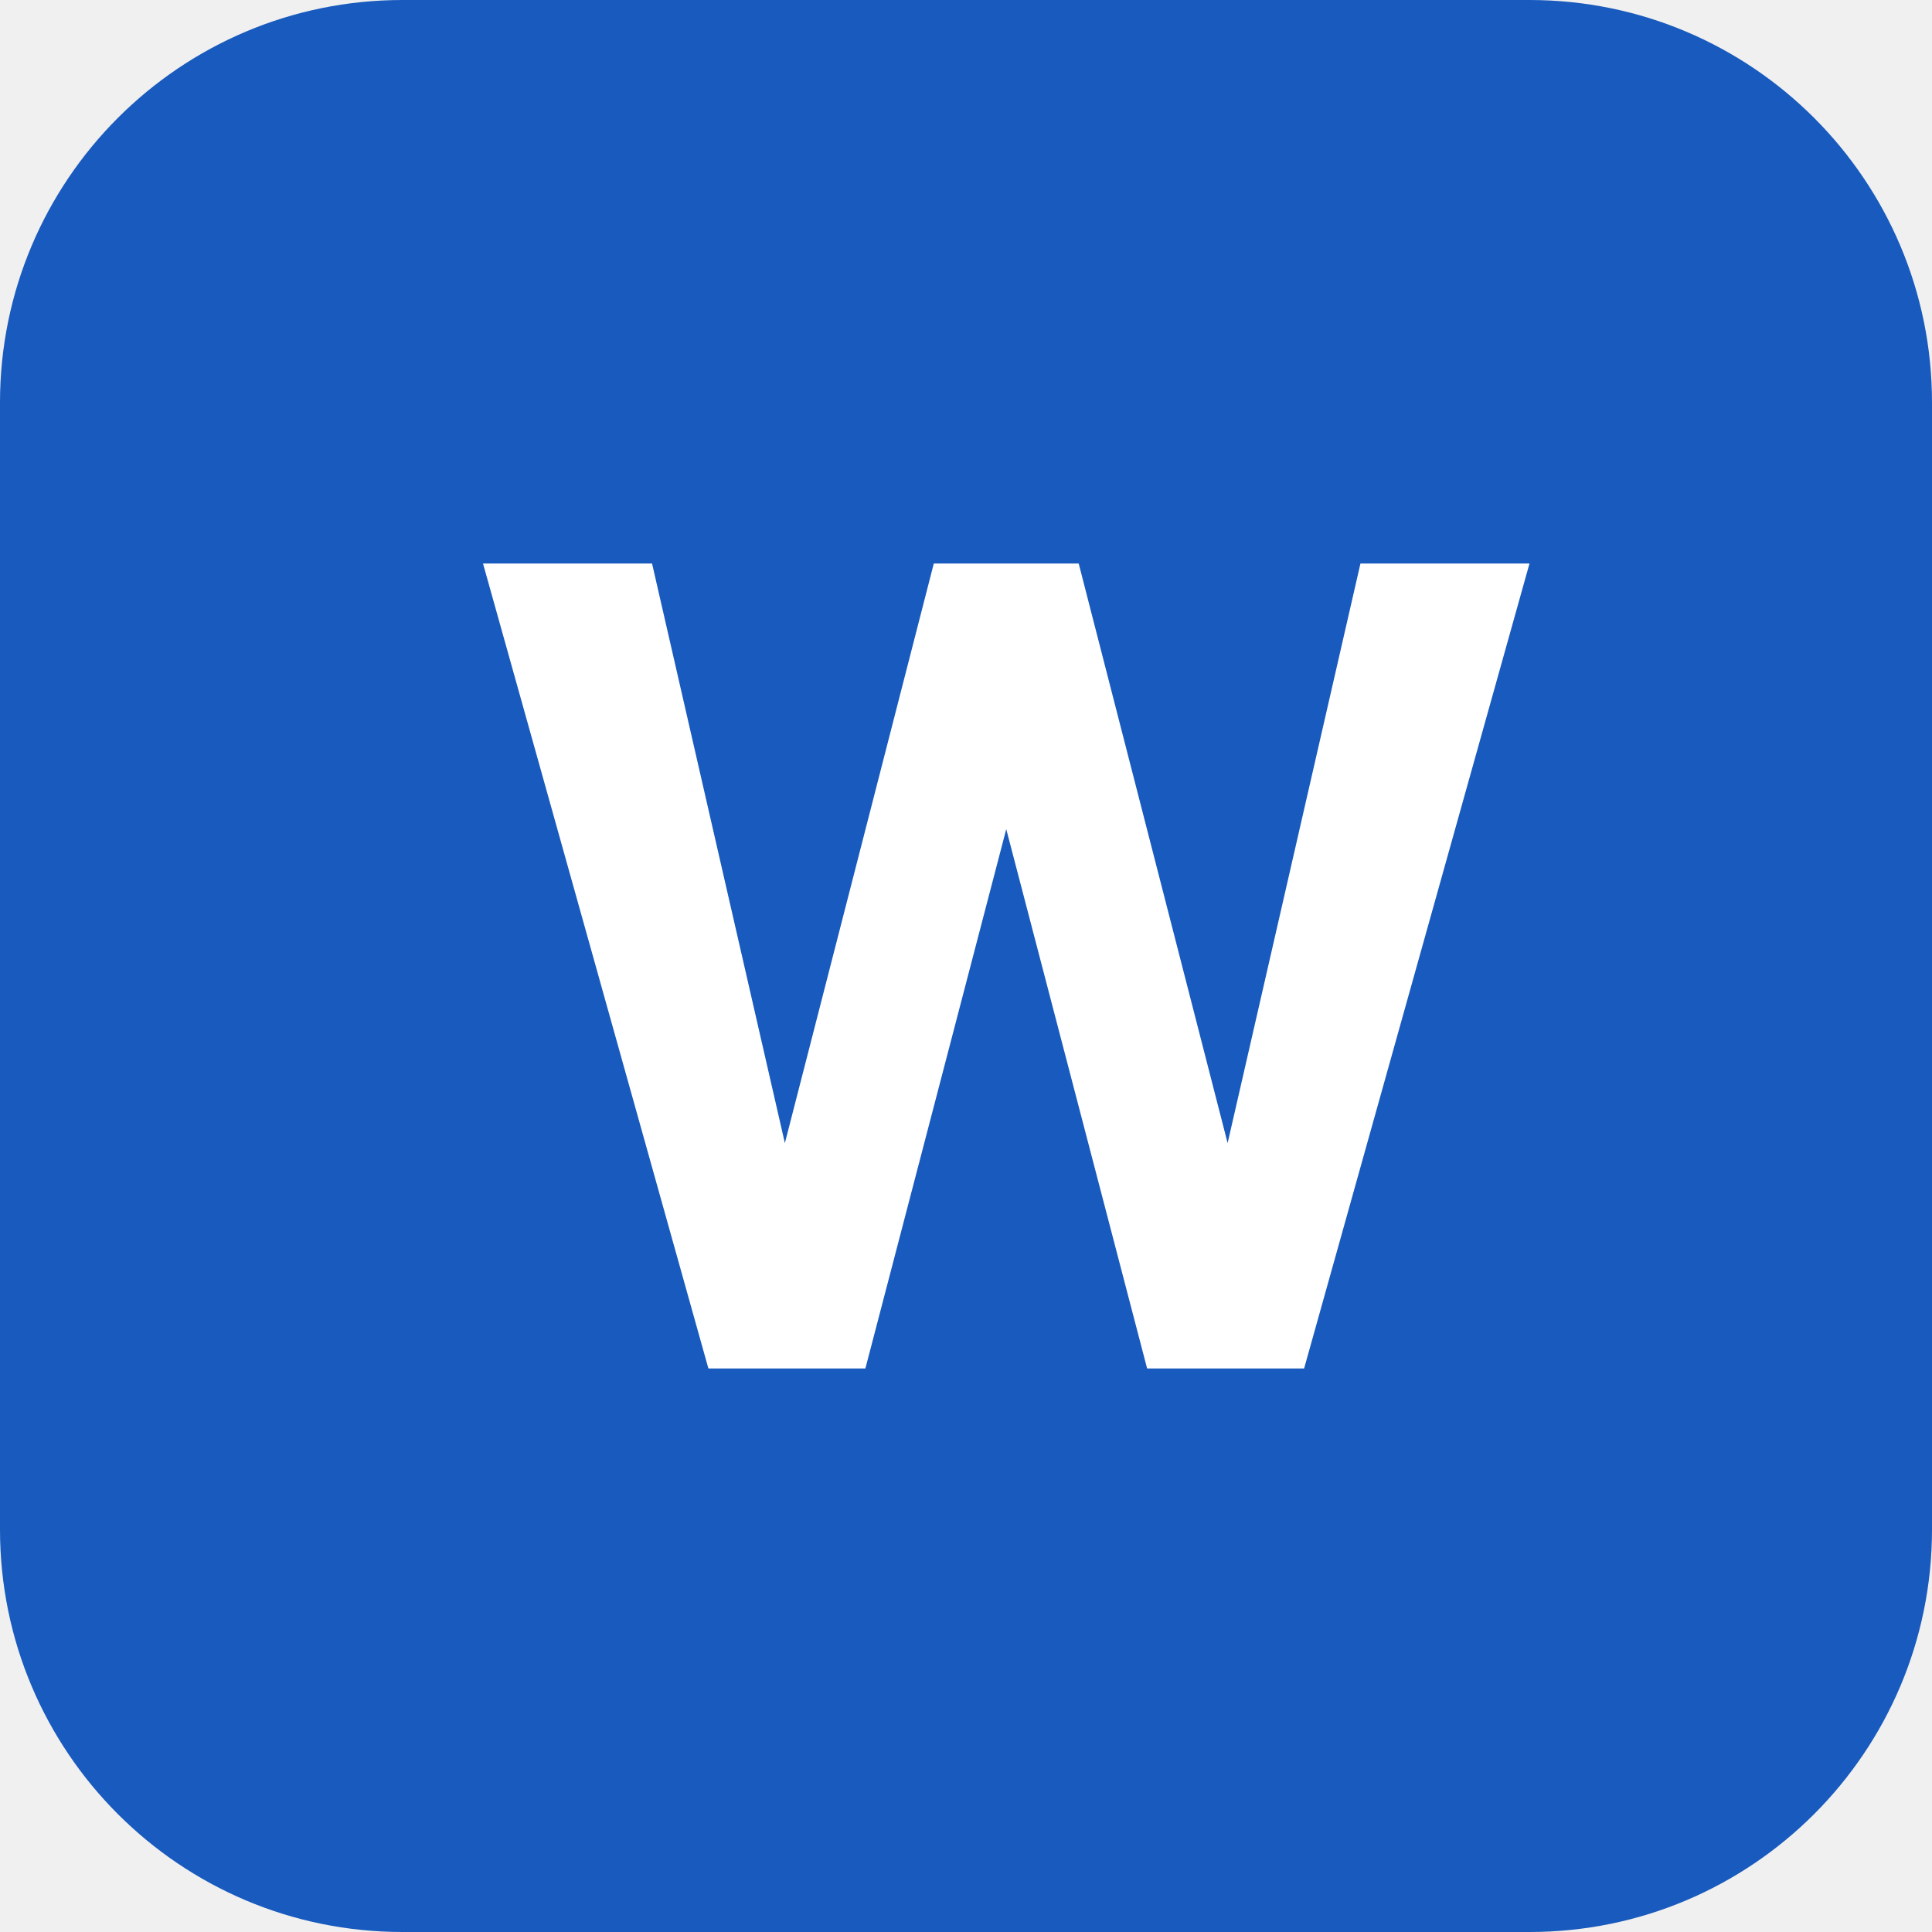
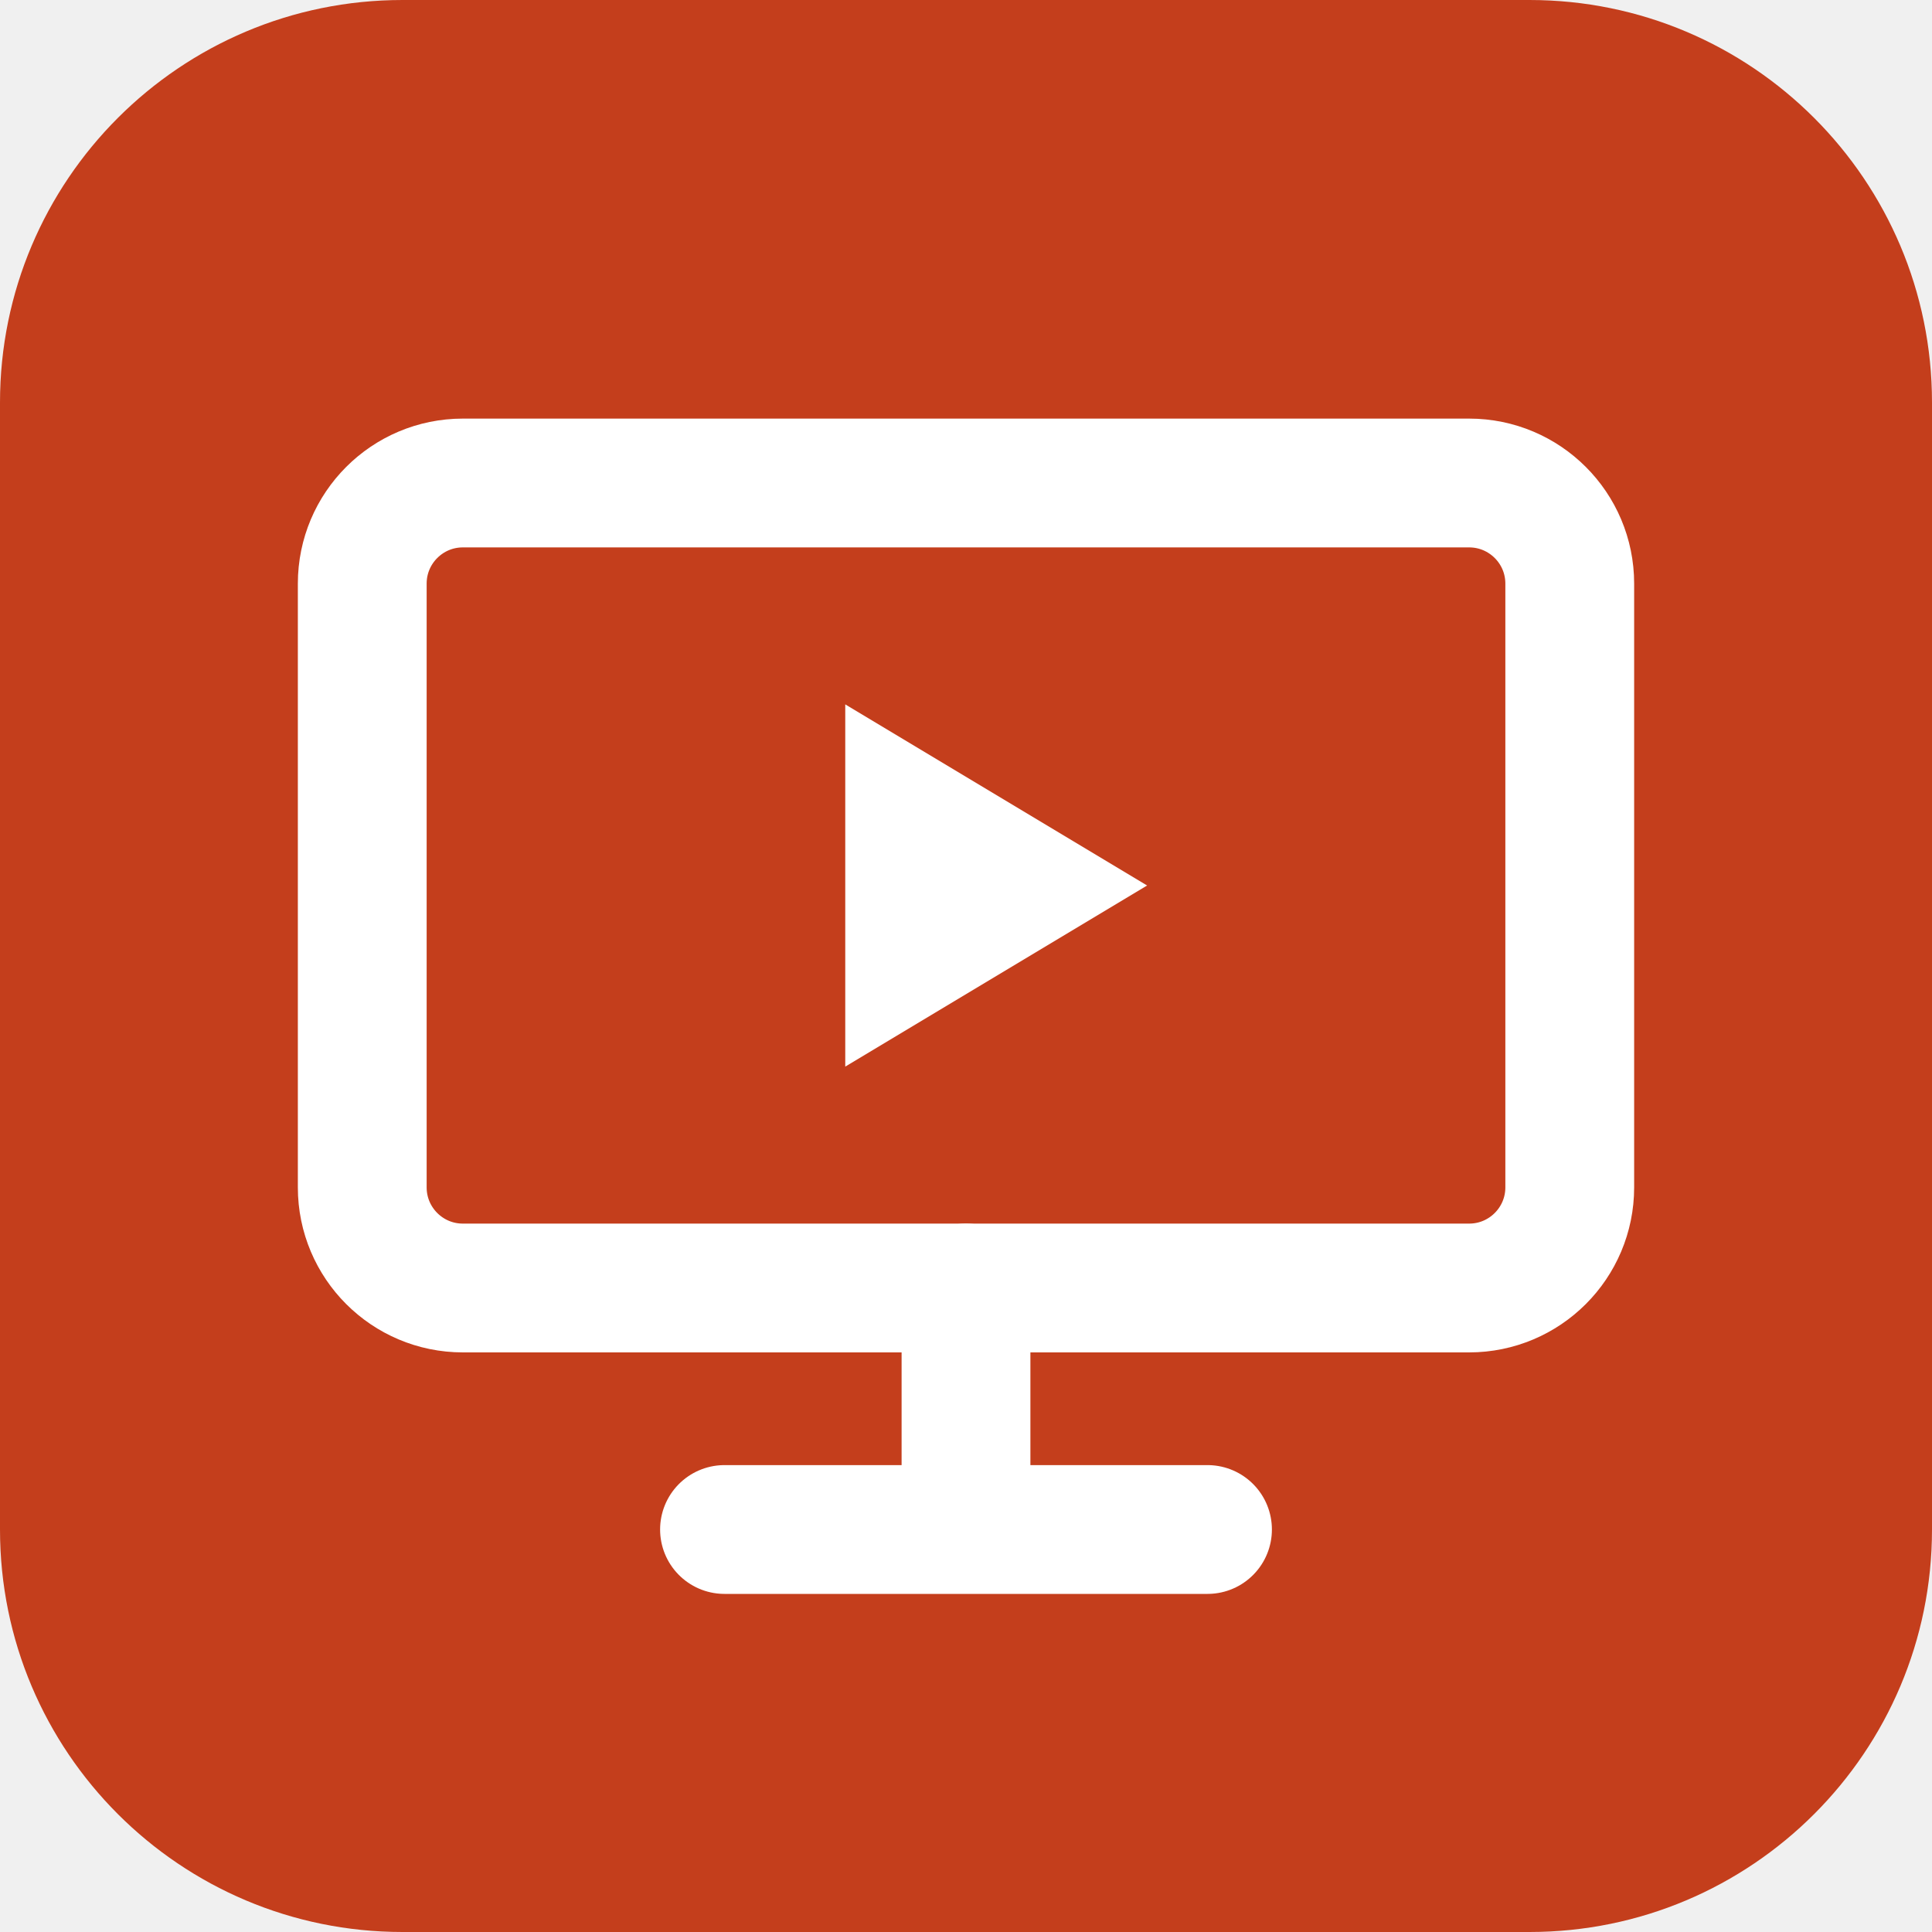
<svg xmlns="http://www.w3.org/2000/svg" viewBox="0 0 48 48">
-   <rect width="48" height="48" rx="10" fill="#185abd" />
-   <path d="M12 14h4.2l3.3 14.4L23.2 14h3.6l3.7 14.4L33.8 14H38l-5.6 20h-3.9L25 20.6 21.5 34h-3.9z" fill="#fff" />
+   <rect width="48" height="48" rx="10" fill="#c43e1c" />
+   <rect x="9" y="12" width="30" height="20" rx="2.5" fill="none" stroke="#fff" stroke-width="3.2" />
+   <path d="M21 17.5v9l7.5-4.5z" fill="#fff" />
+   <path d="M24 32v5M18 38h12" stroke="#fff" stroke-width="3.2" stroke-linecap="round" />
</svg>
